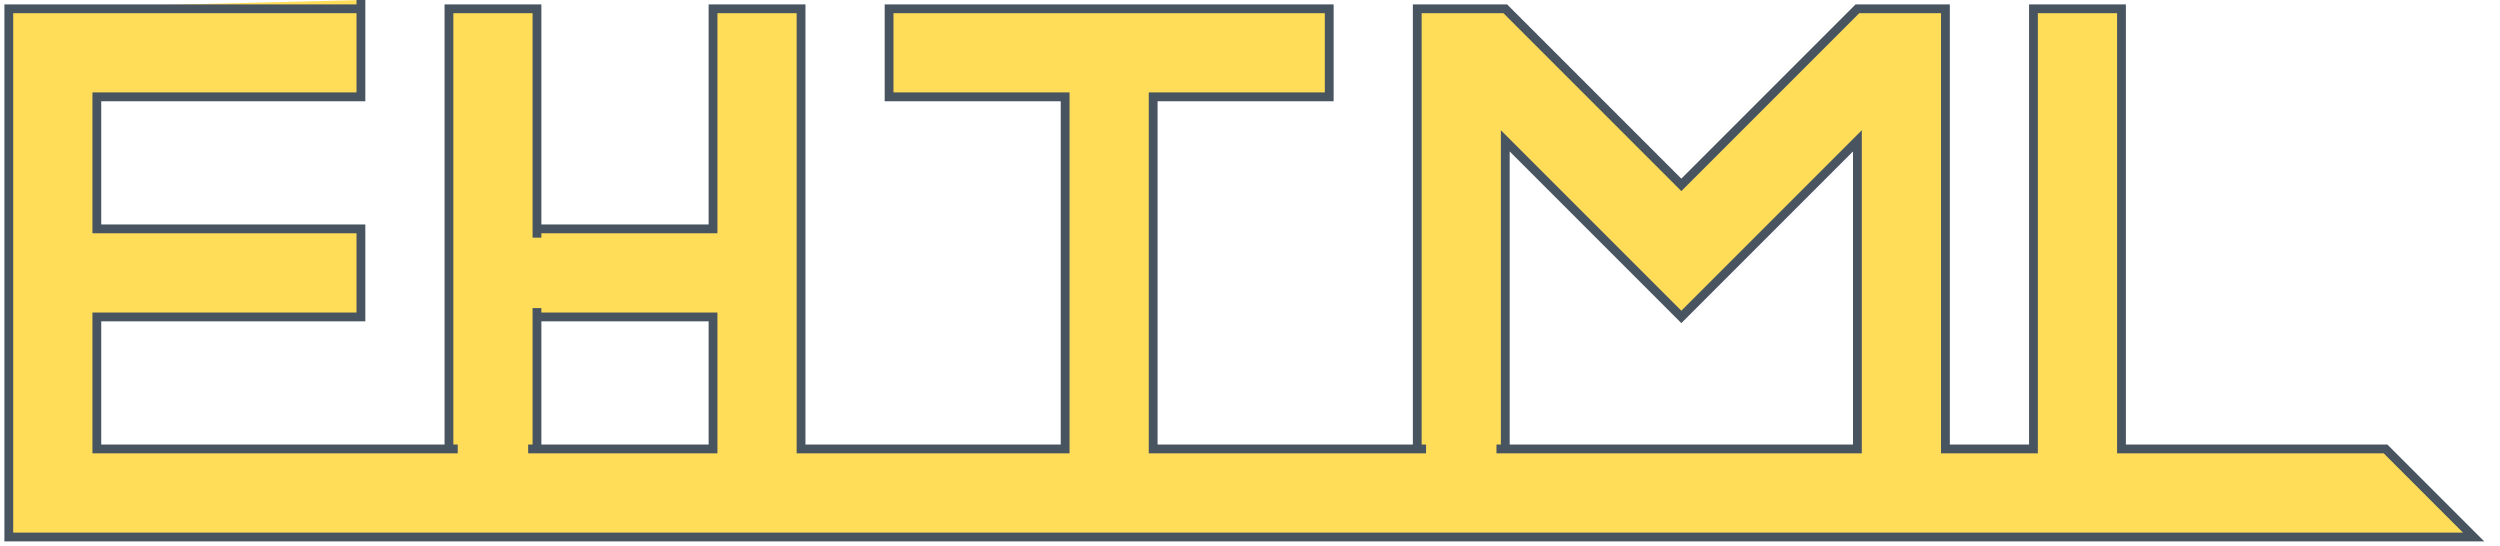
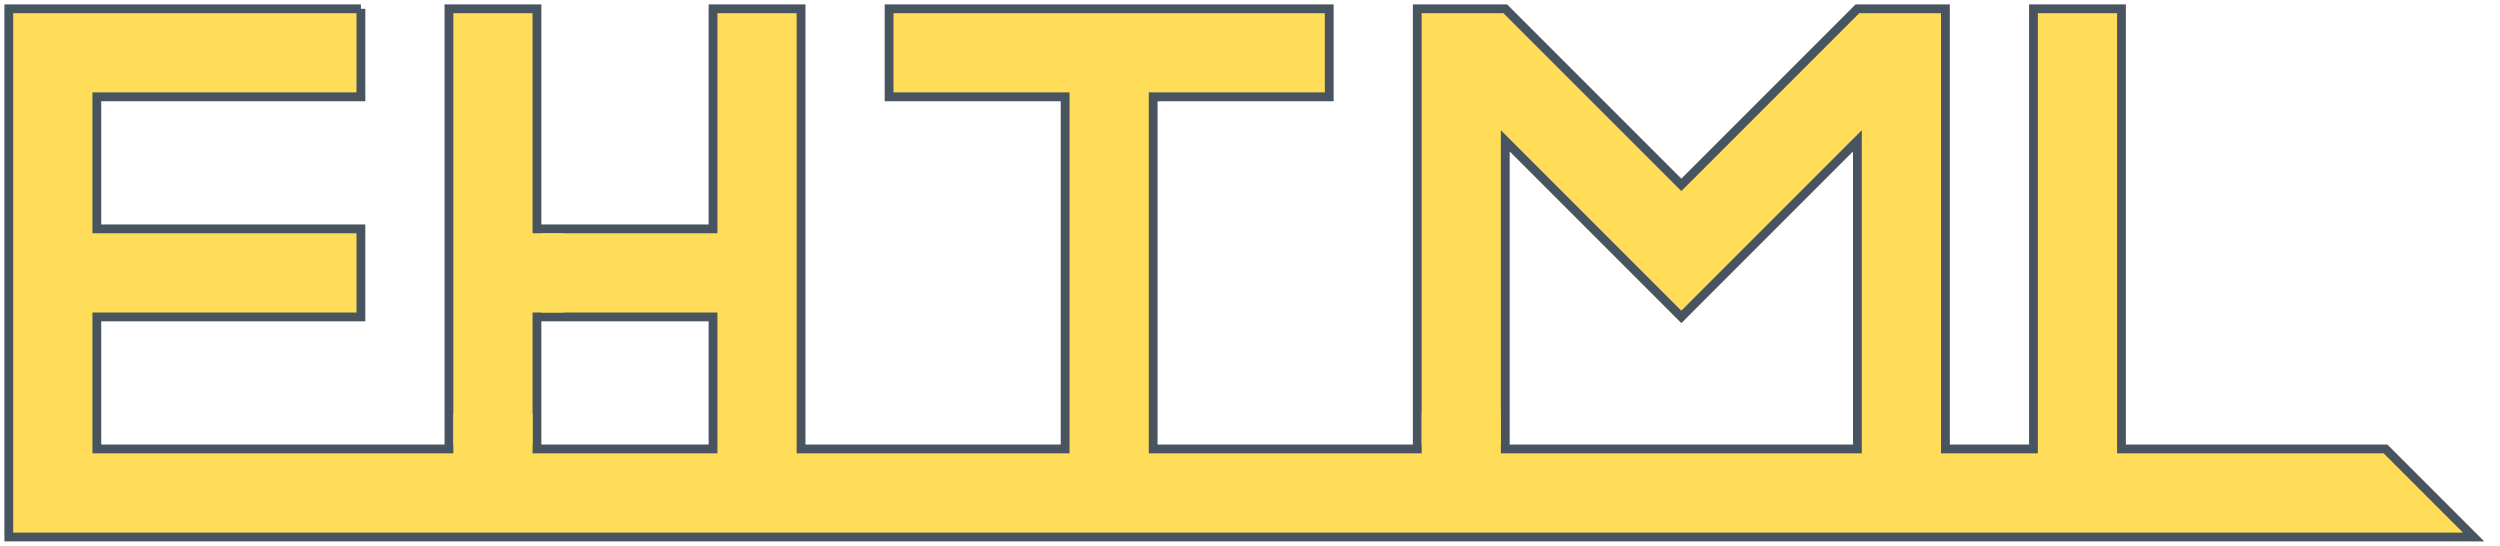
<svg xmlns="http://www.w3.org/2000/svg" version="1.1" width="284" height="62">
  <defs id="SvgjsDefs1001" />
  <svg id="SvgjsSvg1002" width="2" height="0" focusable="false" style="overflow: hidden; top: -100%; left: -100%; position: absolute; opacity: 0">
-     <polyline id="SvgjsPolyline1003" points="80,46 80,54" />
+     <polyline id="SvgjsPolyline1003" points="80,46 80,55" />
    <path id="SvgjsPath1004" d="M0 0 " />
  </svg>
-   <polyline id="SvgjsPolyline1006" points="1,1 41,1 1,1 1,61 1,61 281,61 281,61 271,51 271,51 241,51 241,51 241,1 241,1 231,1 231,1 231,51 226,51 221,51 221,51 221,1 221,1 211,1 211,1 191,21 191,21 171,1 171,1 161,1 161,1 161,51 161,51 171,51 171,51 171,16 171,16 191,36 191,36 211,16 211,16 211,51 161,51 141,51 141,51 131,51 131,51 131,11 131,11 151,11 151,11 151,1 151,1 101,1 101,1 101,11 101,11 121,11 121,11 121,51 121,51 91,51 91,51 91,1 91,1 81,1 81,1 81,26 81,26 61,26 61,26 61,51 61,51 51,51 51,51 51,1 51,1 61,1 61,1 61,36 61,36 81,36 81,36 81,51 11,51 11,36 11,36 41,36 41,36 41,26 41,26 11,26 11,26 11,11 11,11 41,11 41,11 41,0" fill="#ffdd59" stroke="#485460" stroke-width="1" />
-   <polyline id="SvgjsPolyline1007" points="162,50 170,50" fill="#ffdd59" stroke="#ffdd59" stroke-width="6" />
-   <polyline id="SvgjsPolyline1008" points="52,50 60,50" fill="#ffdd59" stroke="#ffdd59" stroke-width="6" />
-   <polyline id="SvgjsPolyline1009" points="61,27 61,35" fill="#ffdd59" stroke="#ffdd59" stroke-width="6" />
+   <polyline id="SvgjsPolyline1006" points="1,1 41,1 1,1 1,61 1,61 281,61 281,61 271,51 271,51 241,51 241,51 241,1 241,1 231,1 231,1 231,51 226,51 221,51 221,51 221,1 221,1 211,1 211,1 191,21 191,21 171,1 171,1 161,1 161,1 161,51 161,51 171,51 171,51 171,16 171,16 191,36 191,36 211,16 211,16 211,51 161,51 141,51 141,51 131,51 131,51 131,11 131,11 151,11 151,11 151,1 151,1 101,1 101,1 101,11 101,11 121,11 121,11 121,51 121,51 91,51 91,51 91,1 91,1 81,1 81,1 81,26 81,26 61,26 61,26 61,51 61,51 51,51 51,51 51,1 51,1 61,1 61,1 61,36 61,36 81,36 81,36 81,51 11,51 11,36 11,36 41,36 41,36 41,26 41,26 11,26 11,26 11,11 11,11 41,11 41,11 41,1" fill="#ffdd59" stroke="#485460" stroke-width="1" />
+   <polyline id="SvgjsPolyline1007" points="161.5,50 170.5,50" fill="#ffdd59" stroke="#ffdd59" stroke-width="6" />
+   <polyline id="SvgjsPolyline1008" points="51.5,50 60.5,50" fill="#ffdd59" stroke="#ffdd59" stroke-width="6" />
+   <polyline id="SvgjsPolyline1009" points="61,26.5 61,35.5" fill="#ffdd59" stroke="#ffdd59" stroke-width="6" />
</svg>
